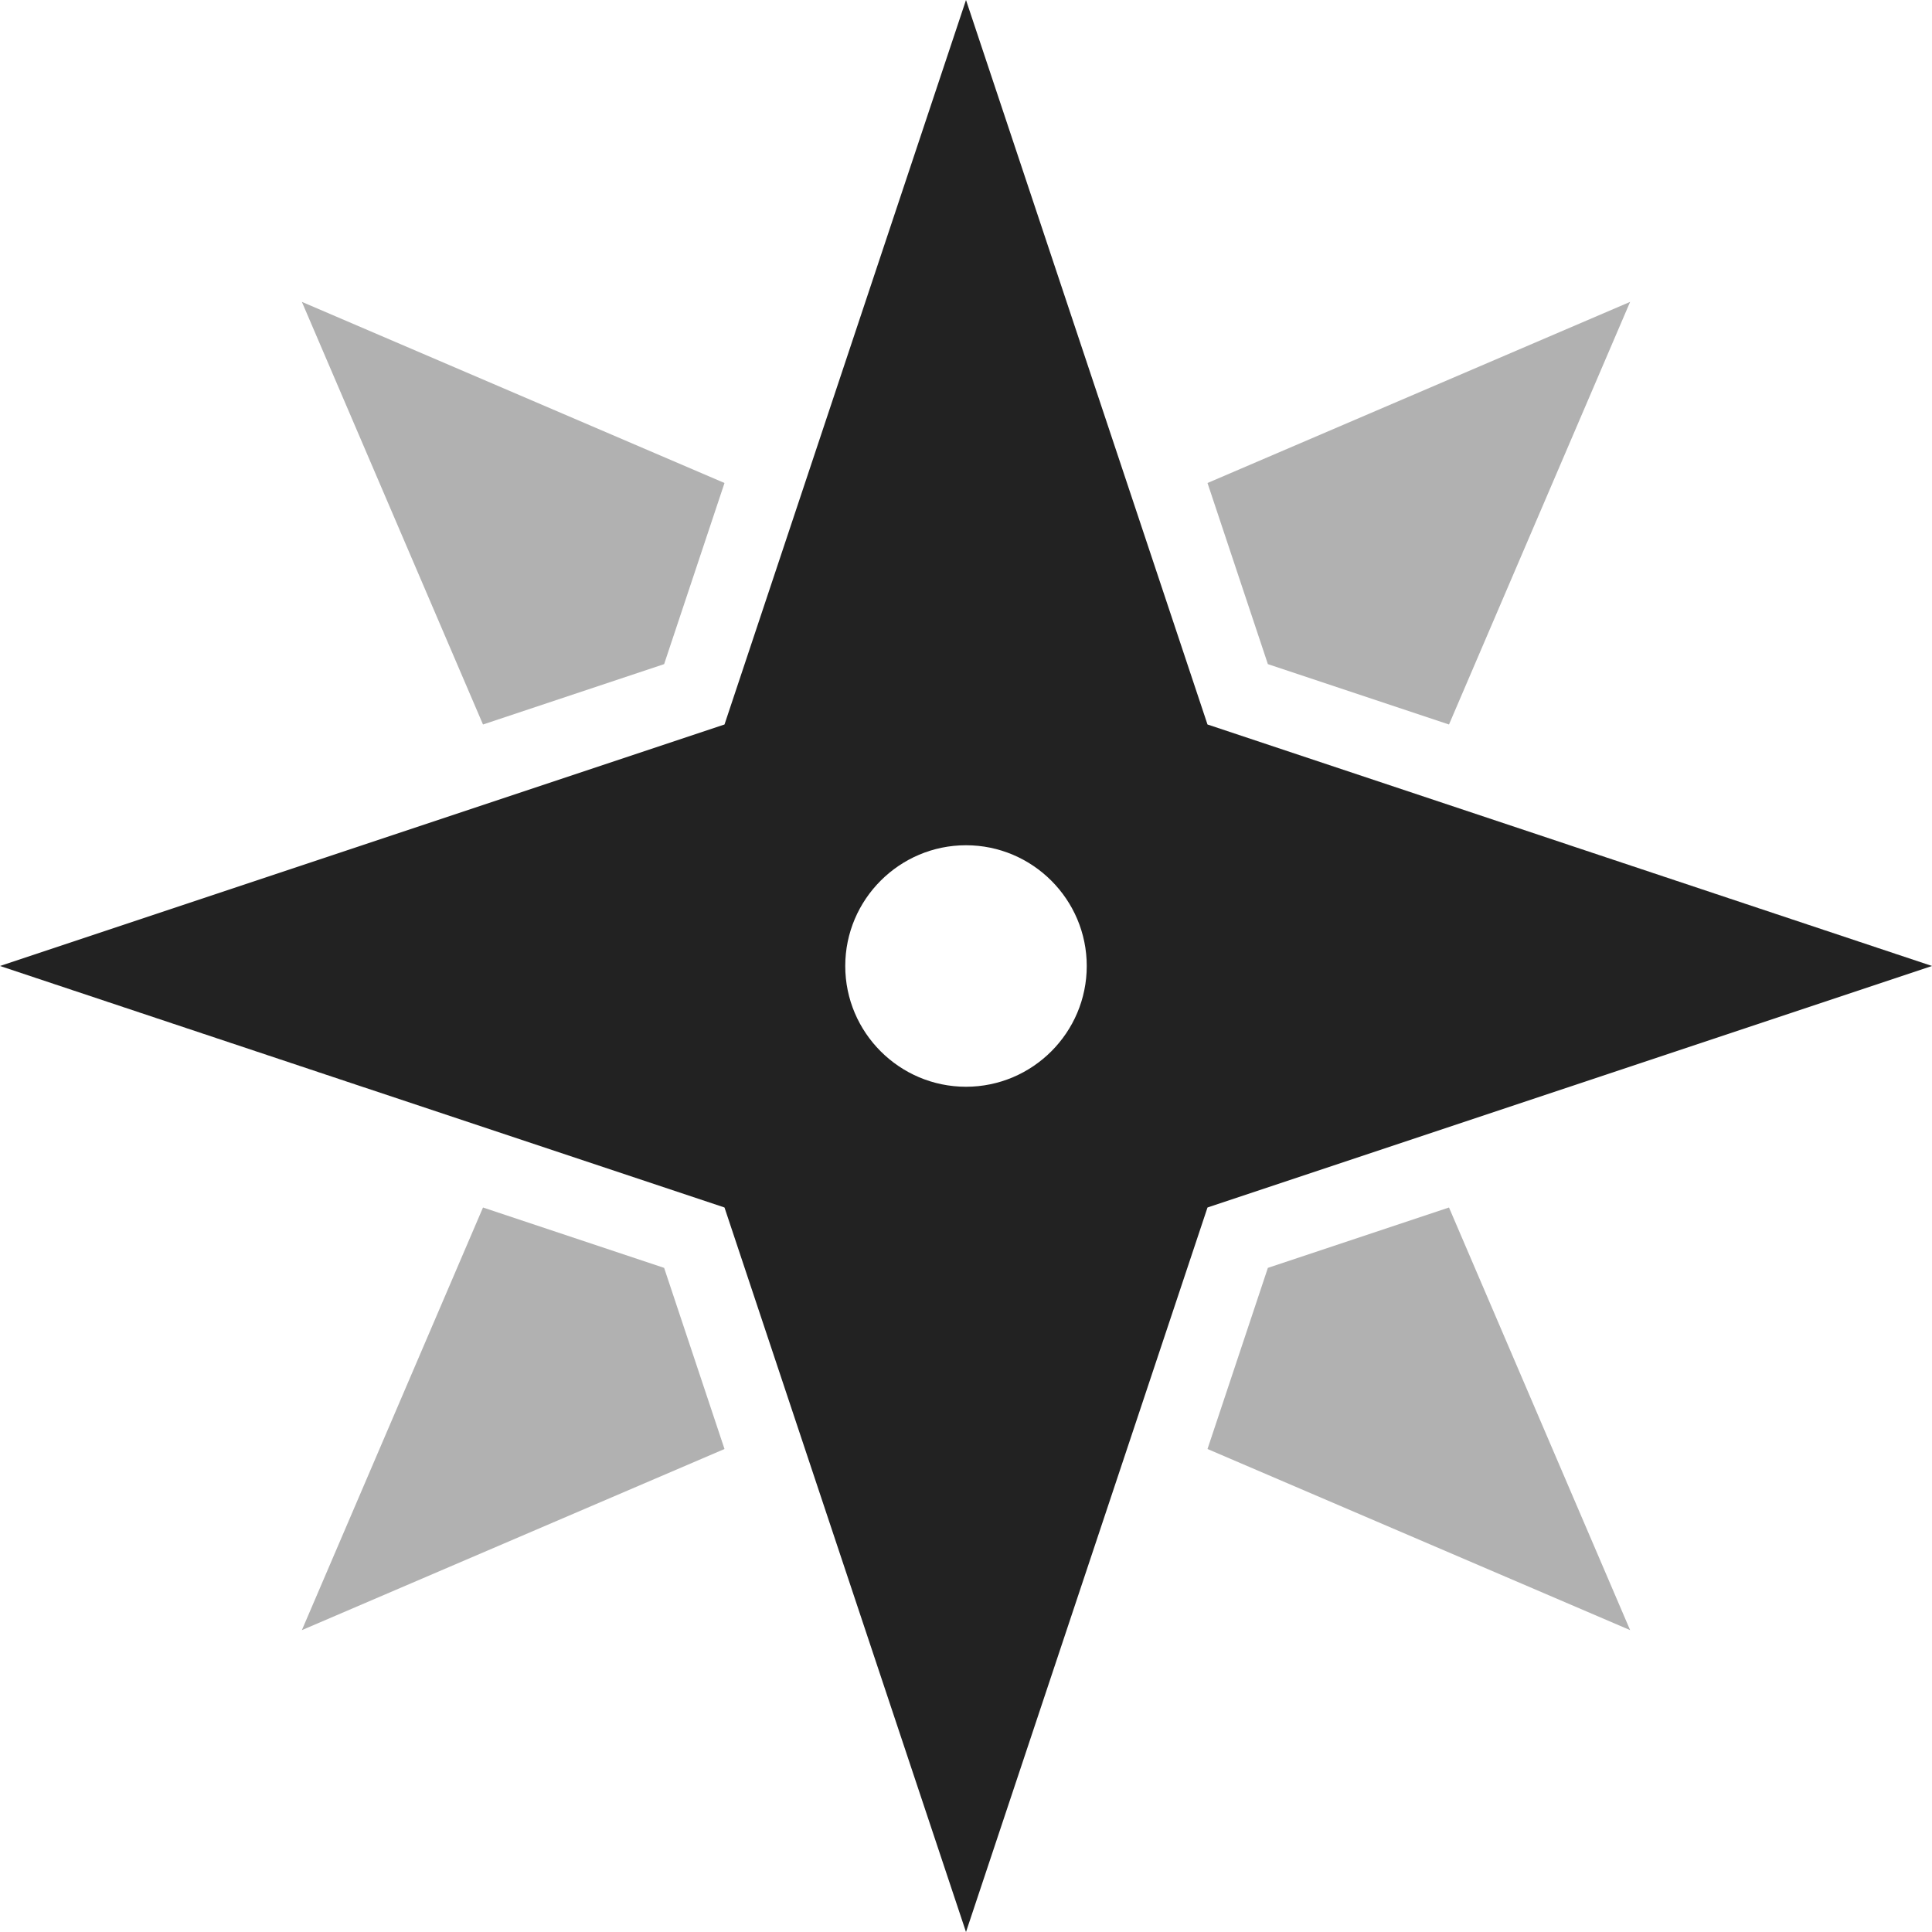
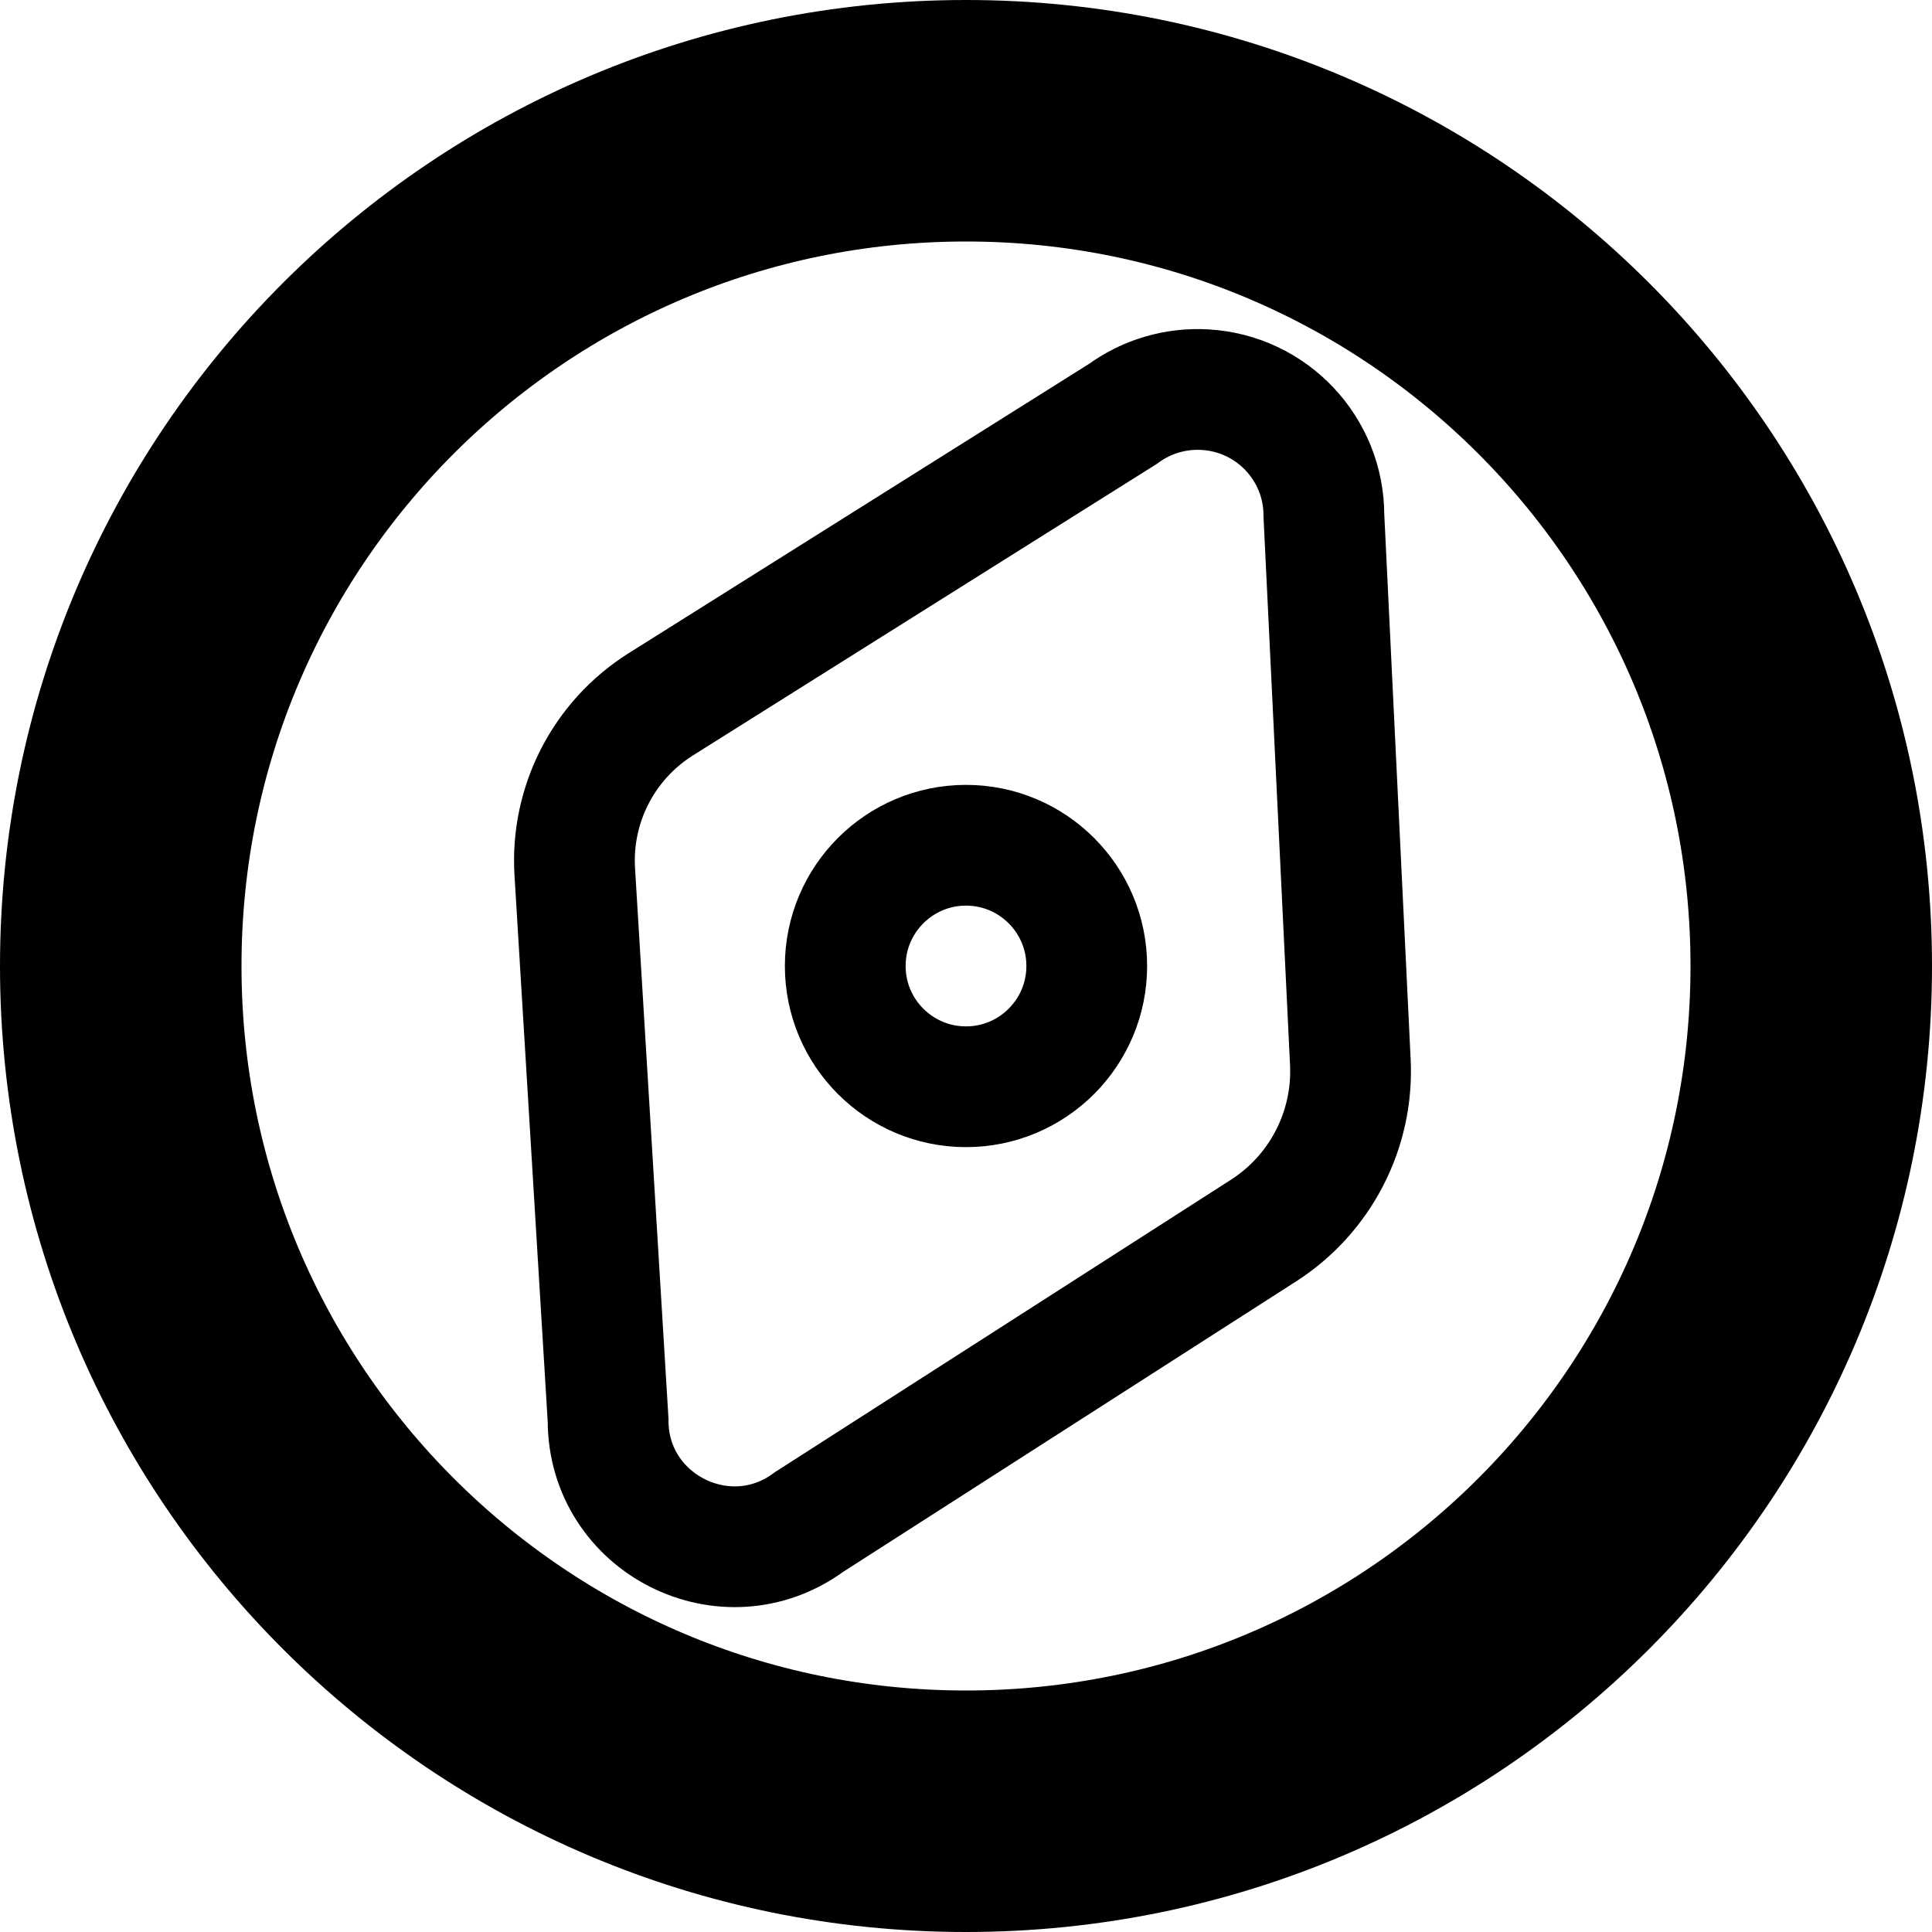
- <svg xmlns="http://www.w3.org/2000/svg" height="16px" viewBox="0 0 16 16" width="16px">
-   <g fill="#222222">
-     <path d="m 0 8 l 6 2 l 2 6 l 2 -6 l 6 -2 l -6 -2 l -2 -6 l -2 6 z m 7 0 c 0 -0.551 0.449 -1 1 -1 s 1 0.449 1 1 s -0.449 1 -1 1 s -1 -0.449 -1 -1 z m 0 0" />
-     <path d="m 2.5 2.5 l 1.5 3.5 l 1.5 -0.5 l 0.5 -1.5 z m 11 0 l -3.5 1.5 l 0.5 1.5 l 1.5 0.5 z m -9.5 7.5 l -1.5 3.5 l 3.5 -1.5 l -0.5 -1.5 z m 8 0 l -1.5 0.5 l -0.5 1.5 l 3.5 1.5 z m 0 0" fill-opacity="0.349" />
-   </g>
+ <svg xmlns="http://www.w3.org/2000/svg" xmlns:ns1="https://www.gtk.org/grappa" ns1:rendering="symbolic" ns1:version="1" ns1:state-names="outline filled empty" ns1:state="0" id="svg1" width="16" height="16">
+   <circle id="outline" fill="none" fill-rule="nonzero" stroke="url(#gpa:foreground) rgb(0,0,0)" stroke-opacity="1" stroke-width="2" stroke-linecap="butt" stroke-linejoin="round" stroke-miterlimit="4" cx="8" cy="8" r="7" ns1:stroke-minwidth="25%" ns1:stroke-maxwidth="150%" ns1:stroke="foreground" ns1:states="outline filled">
+   </circle>
+   <path id="arrow" visibility="hidden" fill="url(#gpa:foreground) rgb(0,0,0)" fill-opacity="1" fill-rule="nonzero" stroke="none" stroke-width="2" stroke-linecap="round" stroke-linejoin="round" stroke-miterlimit="4" d="M 9.978 3.227 C 9.735 3.213, 9.495 3.284, 9.299 3.428 L 5.036 6.564 L 5.036 11.761 C 5.034 12.618, 6.01 13.113, 6.701 12.604 L 10.964 9.468 L 10.964 4.271 C 10.965 3.716, 10.532 3.258, 9.978 3.227 Z M 8 7 C 8.552 7, 9 7.448, 9 8 C 9 8.552, 8.552 9, 8 9 C 7.448 9, 7 8.552, 7 8 C 7 7.448, 7.448 7, 8 7 Z" ns1:stroke-minwidth="0.5" ns1:stroke-maxwidth="3" ns1:fill="foreground" ns1:states="filled">
+   </path>
+   <path fill="none" fill-opacity="1" fill-rule="nonzero" stroke="url(#gpa:foreground) rgb(0,0,0)" stroke-opacity="1" stroke-width="1" stroke-linecap="round" stroke-linejoin="miter" stroke-miterlimit="4" d="M 9.978 3.227 C 9.735 3.213, 9.495 3.284, 9.299 3.428 L 5.472 5.833 C 4.999 6.131, 4.726 6.662, 4.76 7.22 L 5.036 11.761 C 5.034 12.618, 6.01 13.113, 6.701 12.604 L 10.464 10.191 C 10.935 9.889, 11.21 9.357, 11.183 8.797 L 10.964 4.271 C 10.965 3.716, 10.532 3.258, 9.978 3.227 Z M 8 7 C 8.552 7, 9 7.448, 9 8 C 9 8.552, 8.552 9, 8 9 C 7.448 9, 7 8.552, 7 8 C 7 7.448, 7.448 7, 8 7 Z" ns1:stroke-minwidth="25%" ns1:stroke-maxwidth="150%" ns1:stroke="foreground" ns1:states="outline">
+   </path>
</svg>
